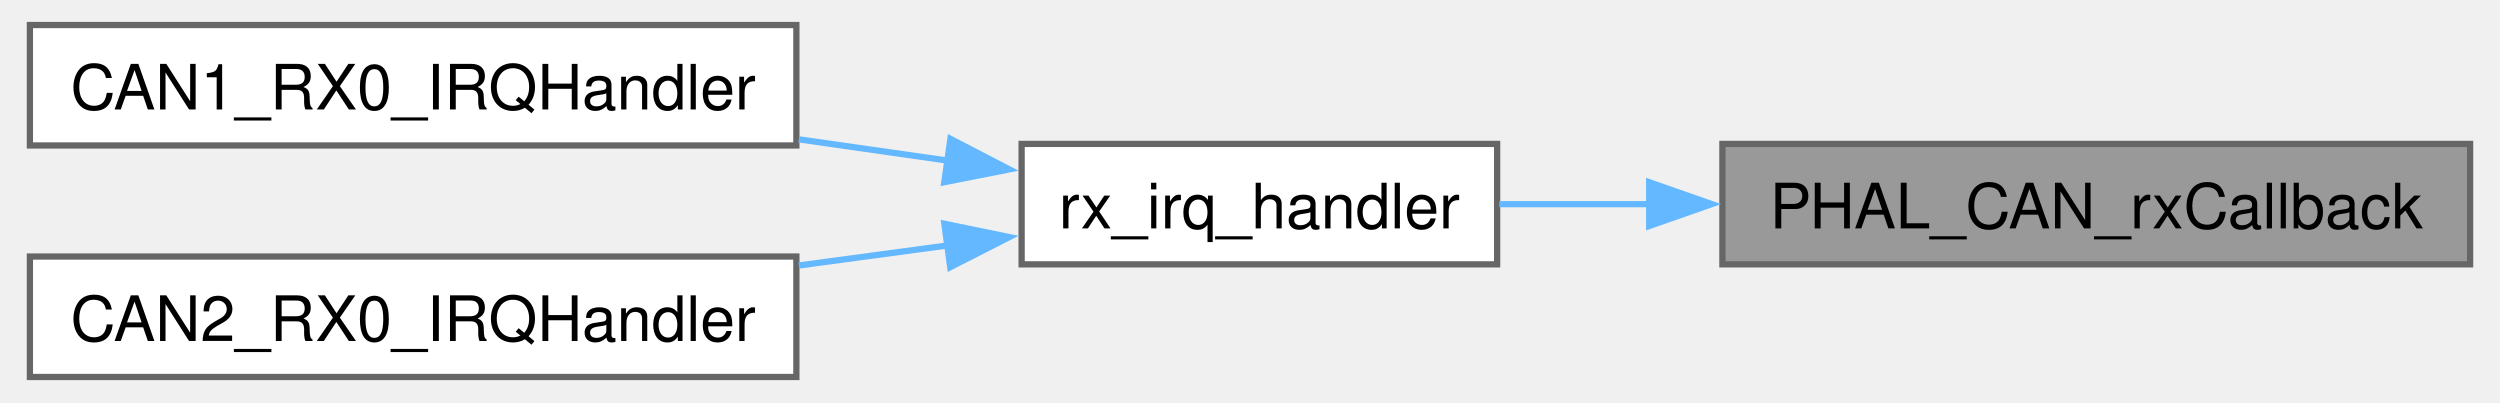
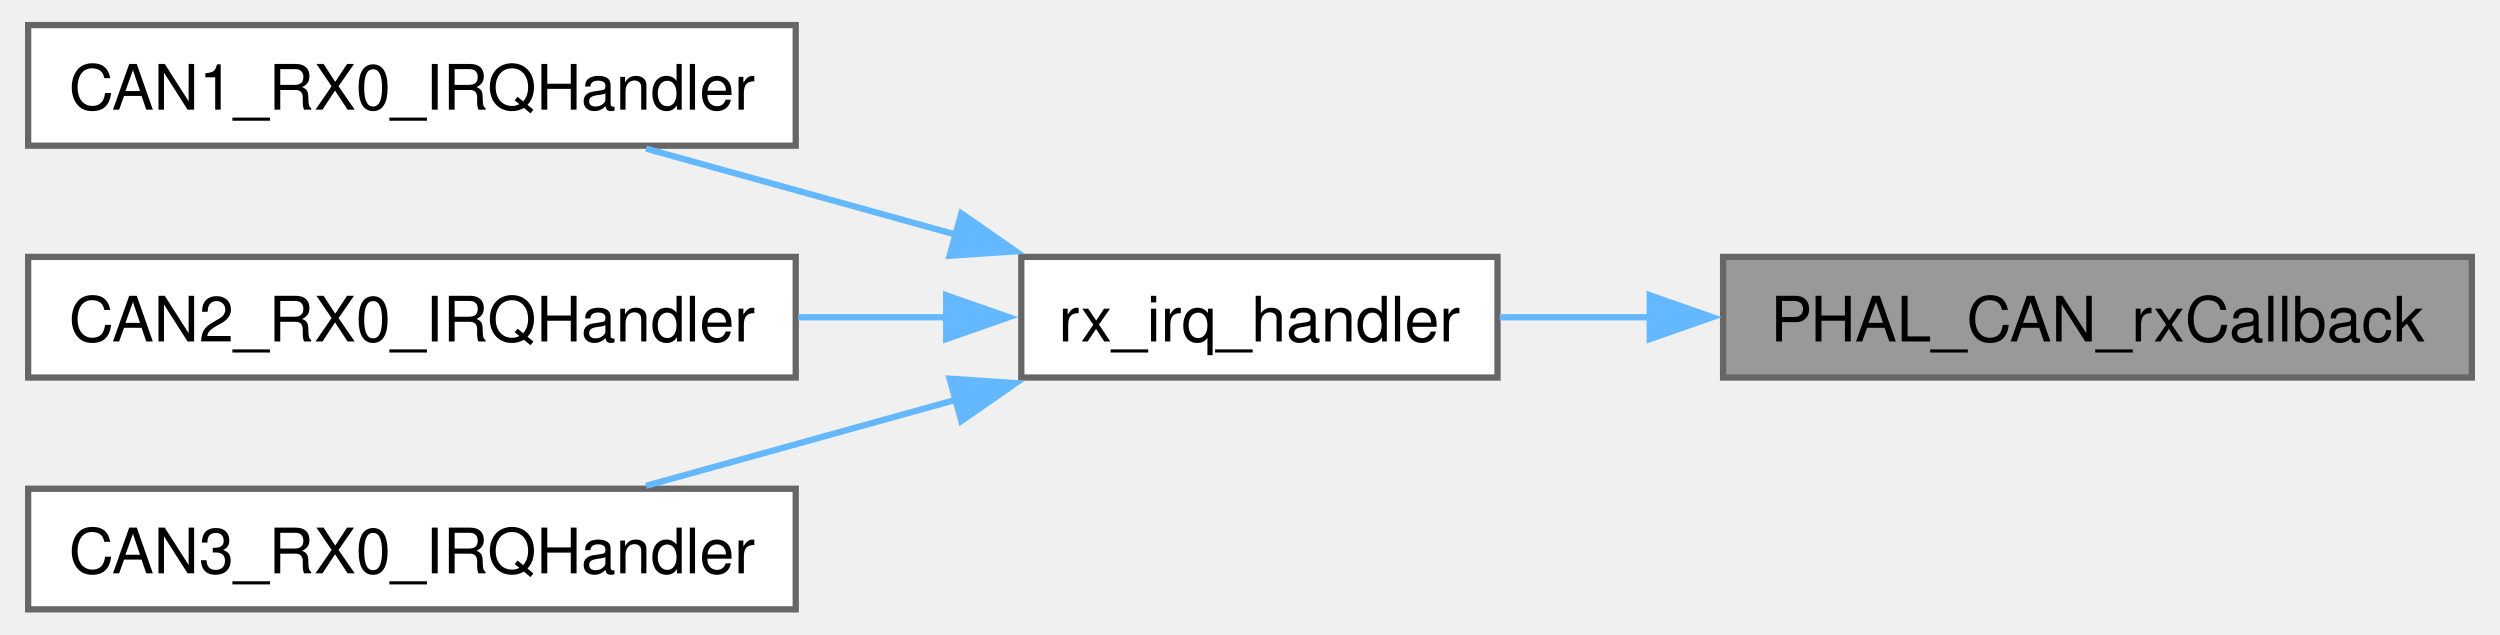
- <svg xmlns="http://www.w3.org/2000/svg" xmlns:xlink="http://www.w3.org/1999/xlink" width="398pt" height="64pt" viewBox="0.00 0.00 398.00 64.25">
-   <g id="graph0" class="graph" transform="scale(1 1) rotate(0) translate(4 60.25)">
+ <svg xmlns="http://www.w3.org/2000/svg" xmlns:xlink="http://www.w3.org/1999/xlink" width="398pt" height="101pt" viewBox="0.00 0.00 398.00 101.25">
+   <g id="graph0" class="graph" transform="scale(1 1) rotate(0) translate(4 97.25)">
    <g id="Node000001" class="node">
      <g id="a_Node000001">
        <a xlink:title=" ">
-           <polygon fill="#999999" stroke="#666666" points="390,-37.25 270.5,-37.25 270.5,-18 390,-18 390,-37.25" />
-           <text text-anchor="middle" x="330.25" y="-23.75" font-family="Helvetica,sans-Serif" font-size="10.00">PHAL_CAN_rxCallback</text>
+           <polygon fill="#999999" stroke="#666666" points="390,-56.25 270.5,-56.25 270.5,-37 390,-37 390,-56.25" />
+           <text text-anchor="middle" x="330.25" y="-42.75" font-family="Helvetica,sans-Serif" font-size="10.00">PHAL_CAN_rxCallback</text>
        </a>
      </g>
    </g>
    <g id="Node000002" class="node">
      <g id="a_Node000002">
        <a xlink:href="can_8c.html#a119953e088a16dc5b750316803e9e8d4" target="_top" xlink:title=" ">
-           <polygon fill="white" stroke="#666666" points="234.5,-37.25 158.5,-37.25 158.5,-18 234.5,-18 234.5,-37.25" />
-           <text text-anchor="middle" x="196.5" y="-23.75" font-family="Helvetica,sans-Serif" font-size="10.00">rx_irq_handler</text>
+           <polygon fill="white" stroke="#666666" points="234.5,-56.25 158.5,-56.25 158.5,-37 234.5,-37 234.5,-56.25" />
+           <text text-anchor="middle" x="196.5" y="-42.75" font-family="Helvetica,sans-Serif" font-size="10.00">rx_irq_handler</text>
        </a>
      </g>
    </g>
    <g id="edge1_Node000001_Node000002" class="edge">
      <g id="a_edge1_Node000001_Node000002">
        <a xlink:title=" ">
-           <path fill="none" stroke="#63b8ff" d="M258.96,-27.62C250.65,-27.62 242.43,-27.62 234.84,-27.62" />
-           <polygon fill="#63b8ff" stroke="#63b8ff" points="258.8,-31.13 268.8,-27.63 258.8,-24.13 258.8,-31.13" />
+           <path fill="none" stroke="#63b8ff" d="M258.96,-46.62C250.65,-46.62 242.43,-46.62 234.84,-46.62" />
+           <polygon fill="#63b8ff" stroke="#63b8ff" points="258.8,-50.13 268.8,-46.63 258.8,-43.13 258.8,-50.13" />
        </a>
      </g>
    </g>
    <g id="Node000003" class="node">
      <g id="a_Node000003">
        <a xlink:href="can_8c.html#a4dcf621094d563287c456f7aa751e86b" target="_top" xlink:title=" ">
-           <polygon fill="white" stroke="#666666" points="122.5,-56.25 0,-56.25 0,-37 122.5,-37 122.5,-56.25" />
-           <text text-anchor="middle" x="61.25" y="-42.75" font-family="Helvetica,sans-Serif" font-size="10.00">CAN1_RX0_IRQHandler</text>
+           <polygon fill="white" stroke="#666666" points="122.5,-93.25 0,-93.25 0,-74 122.5,-74 122.5,-93.25" />
+           <text text-anchor="middle" x="61.25" y="-79.75" font-family="Helvetica,sans-Serif" font-size="10.00">CAN1_RX0_IRQHandler</text>
        </a>
      </g>
    </g>
    <g id="edge2_Node000002_Node000003" class="edge">
      <g id="a_edge2_Node000002_Node000003">
        <a xlink:title=" ">
-           <path fill="none" stroke="#63b8ff" d="M146.9,-34.55C139.1,-35.67 130.93,-36.83 122.89,-37.98" />
-           <polygon fill="#63b8ff" stroke="#63b8ff" points="147.12,-38.06 156.53,-33.18 146.14,-31.13 147.12,-38.06" />
+           <path fill="none" stroke="#63b8ff" d="M148.14,-59.78C131.85,-64.3 113.89,-69.29 98.62,-73.53" />
+           <polygon fill="#63b8ff" stroke="#63b8ff" points="148.93,-63.19 157.63,-57.14 147.06,-56.44 148.93,-63.19" />
        </a>
      </g>
    </g>
    <g id="Node000004" class="node">
      <g id="a_Node000004">
        <a xlink:href="can_8c.html#abf0ada95bd65ea0a24a25606a59a319d" target="_top" xlink:title=" ">
-           <polygon fill="white" stroke="#666666" points="122.5,-19.25 0,-19.25 0,0 122.5,0 122.5,-19.25" />
-           <text text-anchor="middle" x="61.25" y="-5.75" font-family="Helvetica,sans-Serif" font-size="10.00">CAN2_RX0_IRQHandler</text>
+           <polygon fill="white" stroke="#666666" points="122.5,-56.25 0,-56.25 0,-37 122.5,-37 122.5,-56.25" />
+           <text text-anchor="middle" x="61.25" y="-42.75" font-family="Helvetica,sans-Serif" font-size="10.00">CAN2_RX0_IRQHandler</text>
        </a>
      </g>
    </g>
    <g id="edge3_Node000002_Node000004" class="edge">
      <g id="a_edge3_Node000002_Node000004">
        <a xlink:title=" ">
-           <path fill="none" stroke="#63b8ff" d="M146.63,-21.02C138.91,-19.98 130.84,-18.89 122.89,-17.82" />
-           <polygon fill="#63b8ff" stroke="#63b8ff" points="146.15,-24.49 156.53,-22.36 147.09,-17.55 146.15,-24.49" />
+           <path fill="none" stroke="#63b8ff" d="M146.63,-46.62C138.91,-46.62 130.84,-46.62 122.89,-46.62" />
+           <polygon fill="#63b8ff" stroke="#63b8ff" points="146.51,-50.13 156.51,-46.63 146.51,-43.13 146.51,-50.13" />
+         </a>
+       </g>
+     </g>
+     <g id="Node000005" class="node">
+       <g id="a_Node000005">
+         <a xlink:href="can_8c.html#ab71a0ae5b567661d91322ce748f594fe" target="_top" xlink:title=" ">
+           <polygon fill="white" stroke="#666666" points="122.5,-19.25 0,-19.25 0,0 122.5,0 122.5,-19.25" />
+           <text text-anchor="middle" x="61.25" y="-5.75" font-family="Helvetica,sans-Serif" font-size="10.00">CAN3_RX0_IRQHandler</text>
+         </a>
+       </g>
+     </g>
+     <g id="edge4_Node000002_Node000005" class="edge">
+       <g id="a_edge4_Node000002_Node000005">
+         <a xlink:title=" ">
+           <path fill="none" stroke="#63b8ff" d="M148.14,-33.47C131.85,-28.95 113.89,-23.96 98.62,-19.72" />
+           <polygon fill="#63b8ff" stroke="#63b8ff" points="147.06,-36.81 157.63,-36.11 148.93,-30.06 147.06,-36.81" />
        </a>
      </g>
    </g>
  </g>
</svg>
